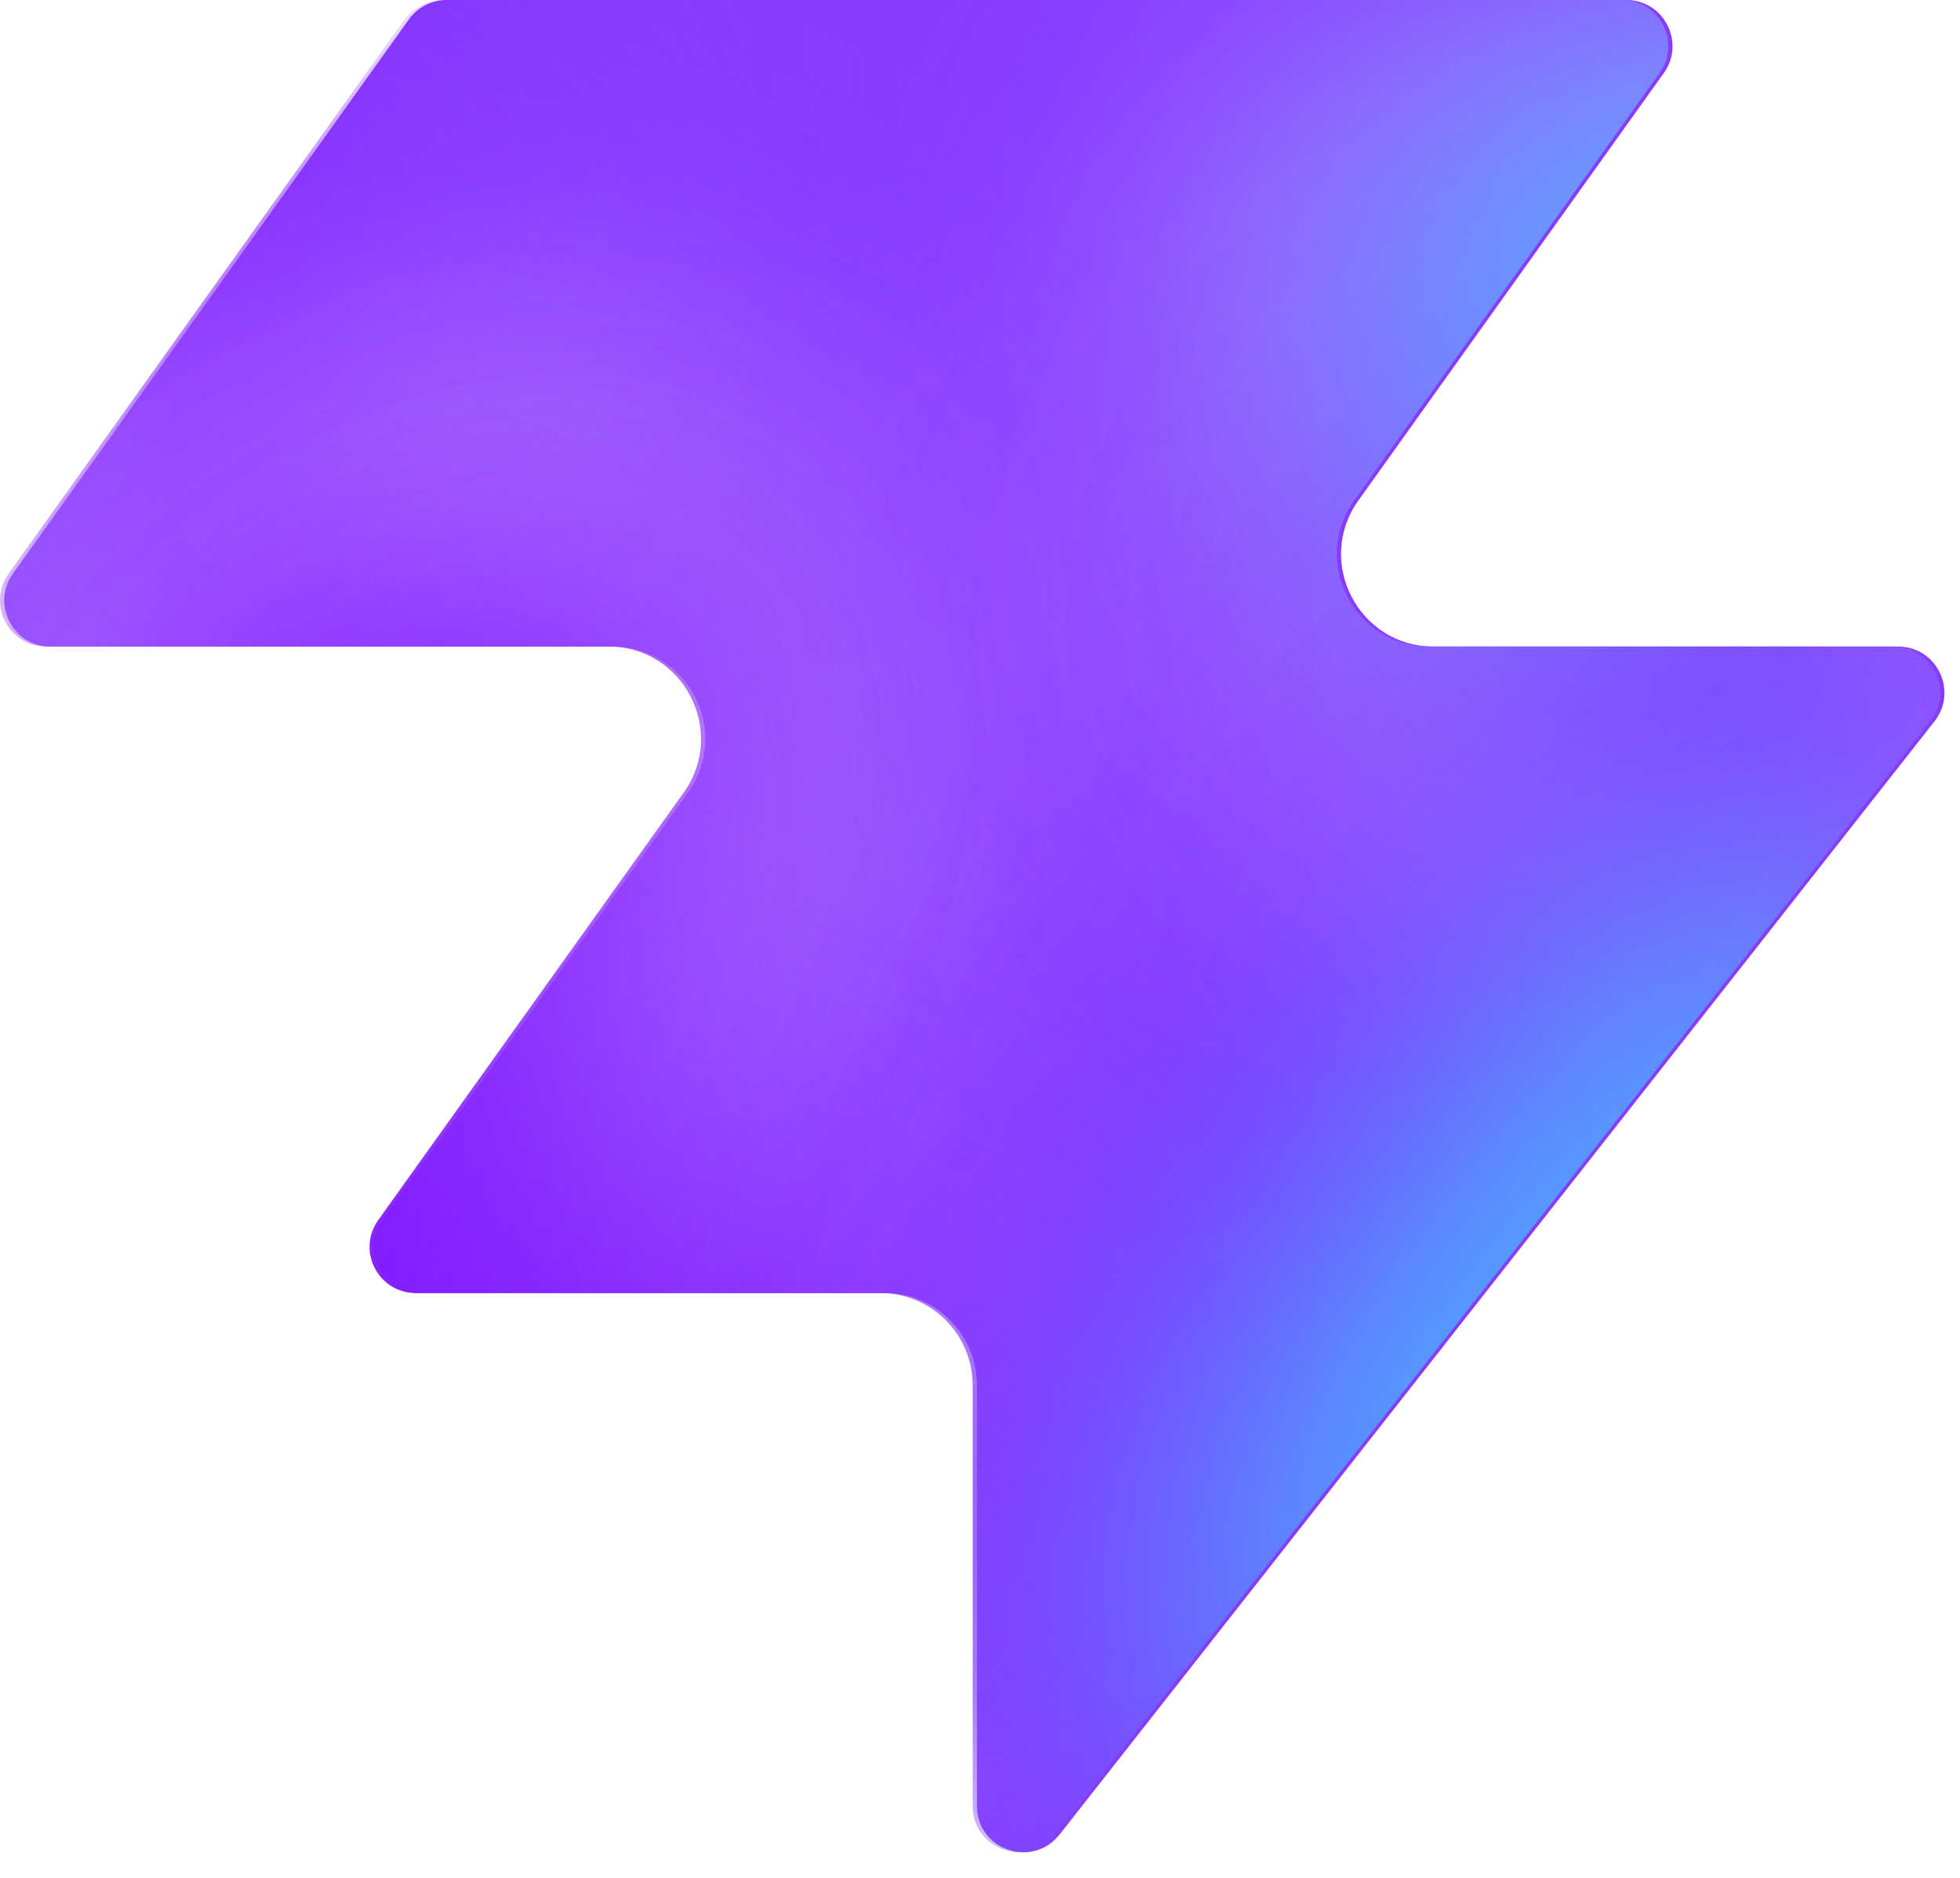
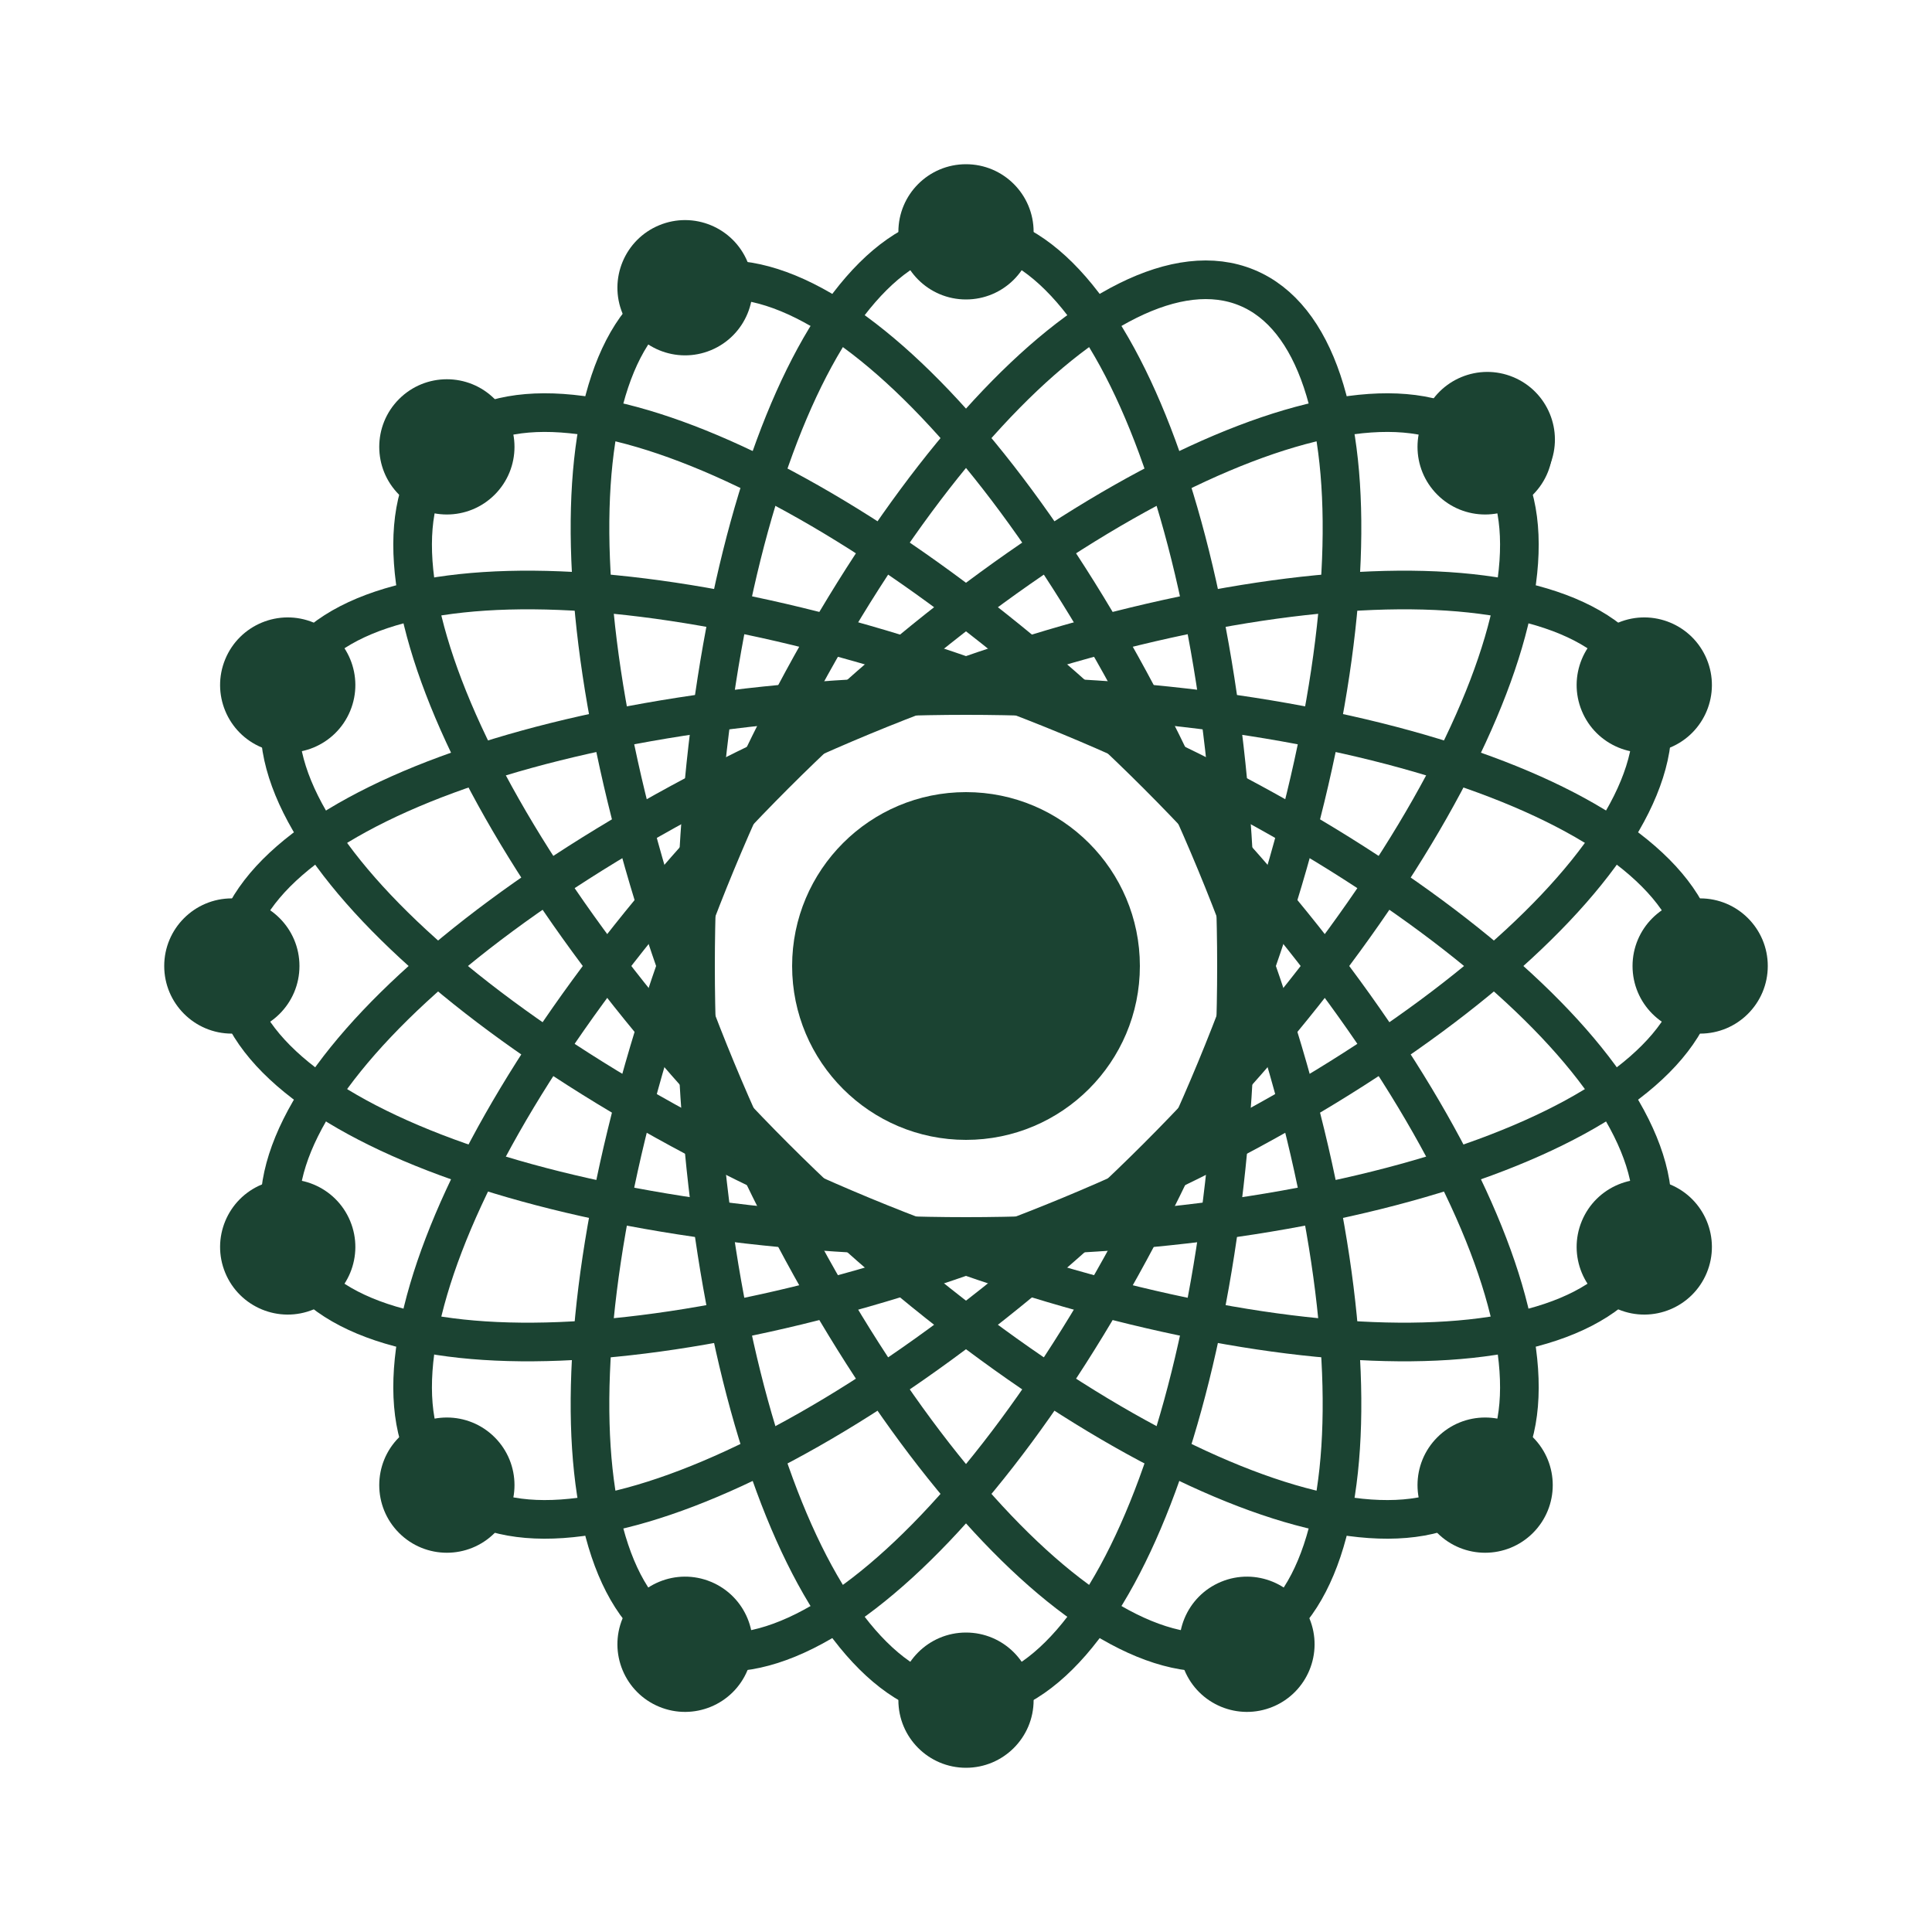
- <svg xmlns="http://www.w3.org/2000/svg" width="48" height="46" fill="none" viewBox="0 0 48 46">
-   <path fill="#863bff" d="M25.946 44.938c-.664.845-2.021.375-2.021-.698V33.937a2.26 2.26 0 0 0-2.262-2.262H10.287c-.92 0-1.456-1.04-.92-1.788l7.48-10.471c1.07-1.497 0-3.578-1.842-3.578H1.237c-.92 0-1.456-1.04-.92-1.788L10.013.474c.214-.297.556-.474.92-.474h28.894c.92 0 1.456 1.04.92 1.788l-7.48 10.471c-1.07 1.498 0 3.579 1.842 3.579h11.377c.943 0 1.473 1.088.89 1.83L25.947 44.94z" style="fill:#863bff;fill:color(display-p3 .525 .23 1);fill-opacity:1" />
-   <mask id="a" width="48" height="46" x="0" y="0" maskUnits="userSpaceOnUse" style="mask-type:alpha">
-     <path fill="#000" d="M25.842 44.938c-.664.844-2.021.375-2.021-.698V33.937a2.26 2.26 0 0 0-2.262-2.262H10.183c-.92 0-1.456-1.04-.92-1.788l7.48-10.471c1.07-1.498 0-3.579-1.842-3.579H1.133c-.92 0-1.456-1.04-.92-1.787L9.91.473c.214-.297.556-.474.92-.474h28.894c.92 0 1.456 1.04.92 1.788l-7.48 10.471c-1.07 1.498 0 3.578 1.842 3.578h11.377c.943 0 1.473 1.088.89 1.832L25.843 44.94z" style="fill:#000;fill-opacity:1" />
-   </mask>
-   <g mask="url(#a)">
-     <g filter="url(#b)">
-       <ellipse cx="5.508" cy="14.704" fill="#ede6ff" rx="5.508" ry="14.704" style="fill:#ede6ff;fill:color(display-p3 .927 .903 1);fill-opacity:1" transform="matrix(.00324 1 1 -.00324 -4.47 31.516)" />
-     </g>
-     <g filter="url(#c)">
-       <ellipse cx="10.399" cy="29.851" fill="#ede6ff" rx="10.399" ry="29.851" style="fill:#ede6ff;fill:color(display-p3 .927 .903 1);fill-opacity:1" transform="matrix(.00324 1 1 -.00324 -39.328 7.883)" />
-     </g>
-     <g filter="url(#d)">
-       <ellipse cx="5.508" cy="30.487" fill="#7e14ff" rx="5.508" ry="30.487" style="fill:#7e14ff;fill:color(display-p3 .492 .077 1);fill-opacity:1" transform="rotate(89.814 -25.913 -14.639)scale(1 -1)" />
-     </g>
-     <g filter="url(#e)">
-       <ellipse cx="5.508" cy="30.599" fill="#7e14ff" rx="5.508" ry="30.599" style="fill:#7e14ff;fill:color(display-p3 .492 .077 1);fill-opacity:1" transform="rotate(89.814 -32.644 -3.334)scale(1 -1)" />
-     </g>
-     <g filter="url(#f)">
-       <ellipse cx="5.508" cy="30.599" fill="#7e14ff" rx="5.508" ry="30.599" style="fill:#7e14ff;fill:color(display-p3 .492 .077 1);fill-opacity:1" transform="matrix(.00324 1 1 -.00324 -34.34 30.47)" />
-     </g>
-     <g filter="url(#g)">
-       <ellipse cx="14.072" cy="22.078" fill="#ede6ff" rx="14.072" ry="22.078" style="fill:#ede6ff;fill:color(display-p3 .927 .903 1);fill-opacity:1" transform="rotate(93.35 24.506 48.493)scale(-1 1)" />
-     </g>
-     <g filter="url(#h)">
-       <ellipse cx="3.47" cy="21.501" fill="#7e14ff" rx="3.47" ry="21.501" style="fill:#7e14ff;fill:color(display-p3 .492 .077 1);fill-opacity:1" transform="rotate(89.009 28.708 47.59)scale(-1 1)" />
-     </g>
-     <g filter="url(#i)">
-       <ellipse cx="3.47" cy="21.501" fill="#7e14ff" rx="3.47" ry="21.501" style="fill:#7e14ff;fill:color(display-p3 .492 .077 1);fill-opacity:1" transform="rotate(89.009 28.708 47.59)scale(-1 1)" />
-     </g>
-     <g filter="url(#j)">
-       <ellipse cx=".387" cy="8.972" fill="#7e14ff" rx="4.407" ry="29.108" style="fill:#7e14ff;fill:color(display-p3 .492 .077 1);fill-opacity:1" transform="rotate(39.51 .387 8.972)" />
-     </g>
-     <g filter="url(#k)">
-       <ellipse cx="47.523" cy="-6.092" fill="#7e14ff" rx="4.407" ry="29.108" style="fill:#7e14ff;fill:color(display-p3 .492 .077 1);fill-opacity:1" transform="rotate(37.892 47.523 -6.092)" />
-     </g>
-     <g filter="url(#l)">
-       <ellipse cx="41.412" cy="6.333" fill="#47bfff" rx="5.971" ry="9.665" style="fill:#47bfff;fill:color(display-p3 .28 .748 1);fill-opacity:1" transform="rotate(37.892 41.412 6.333)" />
-     </g>
-     <g filter="url(#m)">
-       <ellipse cx="-1.879" cy="38.332" fill="#7e14ff" rx="4.407" ry="29.108" style="fill:#7e14ff;fill:color(display-p3 .492 .077 1);fill-opacity:1" transform="rotate(37.892 -1.88 38.332)" />
-     </g>
-     <g filter="url(#n)">
-       <ellipse cx="-1.879" cy="38.332" fill="#7e14ff" rx="4.407" ry="29.108" style="fill:#7e14ff;fill:color(display-p3 .492 .077 1);fill-opacity:1" transform="rotate(37.892 -1.88 38.332)" />
-     </g>
-     <g filter="url(#o)">
-       <ellipse cx="35.651" cy="29.907" fill="#7e14ff" rx="4.407" ry="29.108" style="fill:#7e14ff;fill:color(display-p3 .492 .077 1);fill-opacity:1" transform="rotate(37.892 35.651 29.907)" />
-     </g>
-     <g filter="url(#p)">
-       <ellipse cx="38.418" cy="32.4" fill="#47bfff" rx="5.971" ry="15.297" style="fill:#47bfff;fill:color(display-p3 .28 .748 1);fill-opacity:1" transform="rotate(37.892 38.418 32.4)" />
-     </g>
+ <svg xmlns="http://www.w3.org/2000/svg" viewBox="0 0 100 100" width="48" height="48">
+   <g fill="none" stroke="#1B4332" stroke-width="2">
+     <ellipse cx="50" cy="50" rx="14" ry="38" transform="rotate(0 50 50)" />
+     <ellipse cx="50" cy="50" rx="14" ry="38" transform="rotate(22.5 50 50)" />
+     <ellipse cx="50" cy="50" rx="14" ry="38" transform="rotate(45 50 50)" />
+     <ellipse cx="50" cy="50" rx="14" ry="38" transform="rotate(67.5 50 50)" />
+     <ellipse cx="50" cy="50" rx="14" ry="38" transform="rotate(90 50 50)" />
+     <ellipse cx="50" cy="50" rx="14" ry="38" transform="rotate(112.5 50 50)" />
+     <ellipse cx="50" cy="50" rx="14" ry="38" transform="rotate(135 50 50)" />
+     <ellipse cx="50" cy="50" rx="14" ry="38" transform="rotate(157.5 50 50)" />
  </g>
-   <defs>
-     <filter id="b" width="60.045" height="41.654" x="-19.77" y="16.149" color-interpolation-filters="sRGB" filterUnits="userSpaceOnUse">
-       <feFlood flood-opacity="0" result="BackgroundImageFix" />
-       <feBlend in="SourceGraphic" in2="BackgroundImageFix" result="shape" />
-       <feGaussianBlur result="effect1_foregroundBlur_2002_17158" stdDeviation="7.659" />
-     </filter>
-     <filter id="c" width="90.34" height="51.437" x="-54.613" y="-7.533" color-interpolation-filters="sRGB" filterUnits="userSpaceOnUse">
-       <feFlood flood-opacity="0" result="BackgroundImageFix" />
-       <feBlend in="SourceGraphic" in2="BackgroundImageFix" result="shape" />
-       <feGaussianBlur result="effect1_foregroundBlur_2002_17158" stdDeviation="7.659" />
-     </filter>
-     <filter id="d" width="79.355" height="29.4" x="-49.64" y="2.03" color-interpolation-filters="sRGB" filterUnits="userSpaceOnUse">
-       <feFlood flood-opacity="0" result="BackgroundImageFix" />
-       <feBlend in="SourceGraphic" in2="BackgroundImageFix" result="shape" />
-       <feGaussianBlur result="effect1_foregroundBlur_2002_17158" stdDeviation="4.596" />
-     </filter>
-     <filter id="e" width="79.579" height="29.4" x="-45.045" y="20.029" color-interpolation-filters="sRGB" filterUnits="userSpaceOnUse">
-       <feFlood flood-opacity="0" result="BackgroundImageFix" />
-       <feBlend in="SourceGraphic" in2="BackgroundImageFix" result="shape" />
-       <feGaussianBlur result="effect1_foregroundBlur_2002_17158" stdDeviation="4.596" />
-     </filter>
-     <filter id="f" width="79.579" height="29.4" x="-43.513" y="21.178" color-interpolation-filters="sRGB" filterUnits="userSpaceOnUse">
-       <feFlood flood-opacity="0" result="BackgroundImageFix" />
-       <feBlend in="SourceGraphic" in2="BackgroundImageFix" result="shape" />
-       <feGaussianBlur result="effect1_foregroundBlur_2002_17158" stdDeviation="4.596" />
-     </filter>
-     <filter id="g" width="74.749" height="58.852" x="15.756" y="-17.901" color-interpolation-filters="sRGB" filterUnits="userSpaceOnUse">
-       <feFlood flood-opacity="0" result="BackgroundImageFix" />
-       <feBlend in="SourceGraphic" in2="BackgroundImageFix" result="shape" />
-       <feGaussianBlur result="effect1_foregroundBlur_2002_17158" stdDeviation="7.659" />
-     </filter>
-     <filter id="h" width="61.377" height="25.362" x="23.548" y="2.284" color-interpolation-filters="sRGB" filterUnits="userSpaceOnUse">
-       <feFlood flood-opacity="0" result="BackgroundImageFix" />
-       <feBlend in="SourceGraphic" in2="BackgroundImageFix" result="shape" />
-       <feGaussianBlur result="effect1_foregroundBlur_2002_17158" stdDeviation="4.596" />
-     </filter>
-     <filter id="i" width="61.377" height="25.362" x="23.548" y="2.284" color-interpolation-filters="sRGB" filterUnits="userSpaceOnUse">
-       <feFlood flood-opacity="0" result="BackgroundImageFix" />
-       <feBlend in="SourceGraphic" in2="BackgroundImageFix" result="shape" />
-       <feGaussianBlur result="effect1_foregroundBlur_2002_17158" stdDeviation="4.596" />
-     </filter>
-     <filter id="j" width="56.045" height="63.649" x="-27.636" y="-22.853" color-interpolation-filters="sRGB" filterUnits="userSpaceOnUse">
-       <feFlood flood-opacity="0" result="BackgroundImageFix" />
-       <feBlend in="SourceGraphic" in2="BackgroundImageFix" result="shape" />
-       <feGaussianBlur result="effect1_foregroundBlur_2002_17158" stdDeviation="4.596" />
-     </filter>
-     <filter id="k" width="54.814" height="64.646" x="20.116" y="-38.415" color-interpolation-filters="sRGB" filterUnits="userSpaceOnUse">
-       <feFlood flood-opacity="0" result="BackgroundImageFix" />
-       <feBlend in="SourceGraphic" in2="BackgroundImageFix" result="shape" />
-       <feGaussianBlur result="effect1_foregroundBlur_2002_17158" stdDeviation="4.596" />
-     </filter>
-     <filter id="l" width="33.541" height="35.313" x="24.641" y="-11.323" color-interpolation-filters="sRGB" filterUnits="userSpaceOnUse">
-       <feFlood flood-opacity="0" result="BackgroundImageFix" />
-       <feBlend in="SourceGraphic" in2="BackgroundImageFix" result="shape" />
-       <feGaussianBlur result="effect1_foregroundBlur_2002_17158" stdDeviation="4.596" />
-     </filter>
-     <filter id="m" width="54.814" height="64.646" x="-29.286" y="6.009" color-interpolation-filters="sRGB" filterUnits="userSpaceOnUse">
-       <feFlood flood-opacity="0" result="BackgroundImageFix" />
-       <feBlend in="SourceGraphic" in2="BackgroundImageFix" result="shape" />
-       <feGaussianBlur result="effect1_foregroundBlur_2002_17158" stdDeviation="4.596" />
-     </filter>
-     <filter id="n" width="54.814" height="64.646" x="-29.286" y="6.009" color-interpolation-filters="sRGB" filterUnits="userSpaceOnUse">
-       <feFlood flood-opacity="0" result="BackgroundImageFix" />
-       <feBlend in="SourceGraphic" in2="BackgroundImageFix" result="shape" />
-       <feGaussianBlur result="effect1_foregroundBlur_2002_17158" stdDeviation="4.596" />
-     </filter>
-     <filter id="o" width="54.814" height="64.646" x="8.244" y="-2.416" color-interpolation-filters="sRGB" filterUnits="userSpaceOnUse">
-       <feFlood flood-opacity="0" result="BackgroundImageFix" />
-       <feBlend in="SourceGraphic" in2="BackgroundImageFix" result="shape" />
-       <feGaussianBlur result="effect1_foregroundBlur_2002_17158" stdDeviation="4.596" />
-     </filter>
-     <filter id="p" width="39.409" height="43.623" x="18.713" y="10.588" color-interpolation-filters="sRGB" filterUnits="userSpaceOnUse">
-       <feFlood flood-opacity="0" result="BackgroundImageFix" />
-       <feBlend in="SourceGraphic" in2="BackgroundImageFix" result="shape" />
-       <feGaussianBlur result="effect1_foregroundBlur_2002_17158" stdDeviation="4.596" />
-     </filter>
-   </defs>
+   <g fill="#1B4332">
+     <circle cx="50" cy="12" r="3.5" />
+     <circle cx="64.5" cy="14.5" r="3.5" transform="rotate(22.5 50 50)" />
+     <circle cx="50" cy="12" r="3.5" transform="rotate(45 50 50)" />
+     <circle cx="50" cy="12" r="3.5" transform="rotate(67.5 50 50)" />
+     <circle cx="50" cy="12" r="3.5" transform="rotate(90 50 50)" />
+     <circle cx="50" cy="12" r="3.5" transform="rotate(112.5 50 50)" />
+     <circle cx="50" cy="12" r="3.5" transform="rotate(135 50 50)" />
+     <circle cx="50" cy="12" r="3.5" transform="rotate(157.5 50 50)" />
+     <circle cx="50" cy="88" r="3.5" />
+     <circle cx="50" cy="88" r="3.5" transform="rotate(22.5 50 50)" />
+     <circle cx="50" cy="88" r="3.5" transform="rotate(45 50 50)" />
+     <circle cx="50" cy="88" r="3.5" transform="rotate(67.5 50 50)" />
+     <circle cx="50" cy="88" r="3.5" transform="rotate(90 50 50)" />
+     <circle cx="50" cy="88" r="3.5" transform="rotate(112.5 50 50)" />
+     <circle cx="50" cy="88" r="3.5" transform="rotate(135 50 50)" />
+     <circle cx="50" cy="88" r="3.5" transform="rotate(157.5 50 50)" />
+   </g>
+   <circle cx="50" cy="50" r="9" fill="#1B4332" />
</svg>
